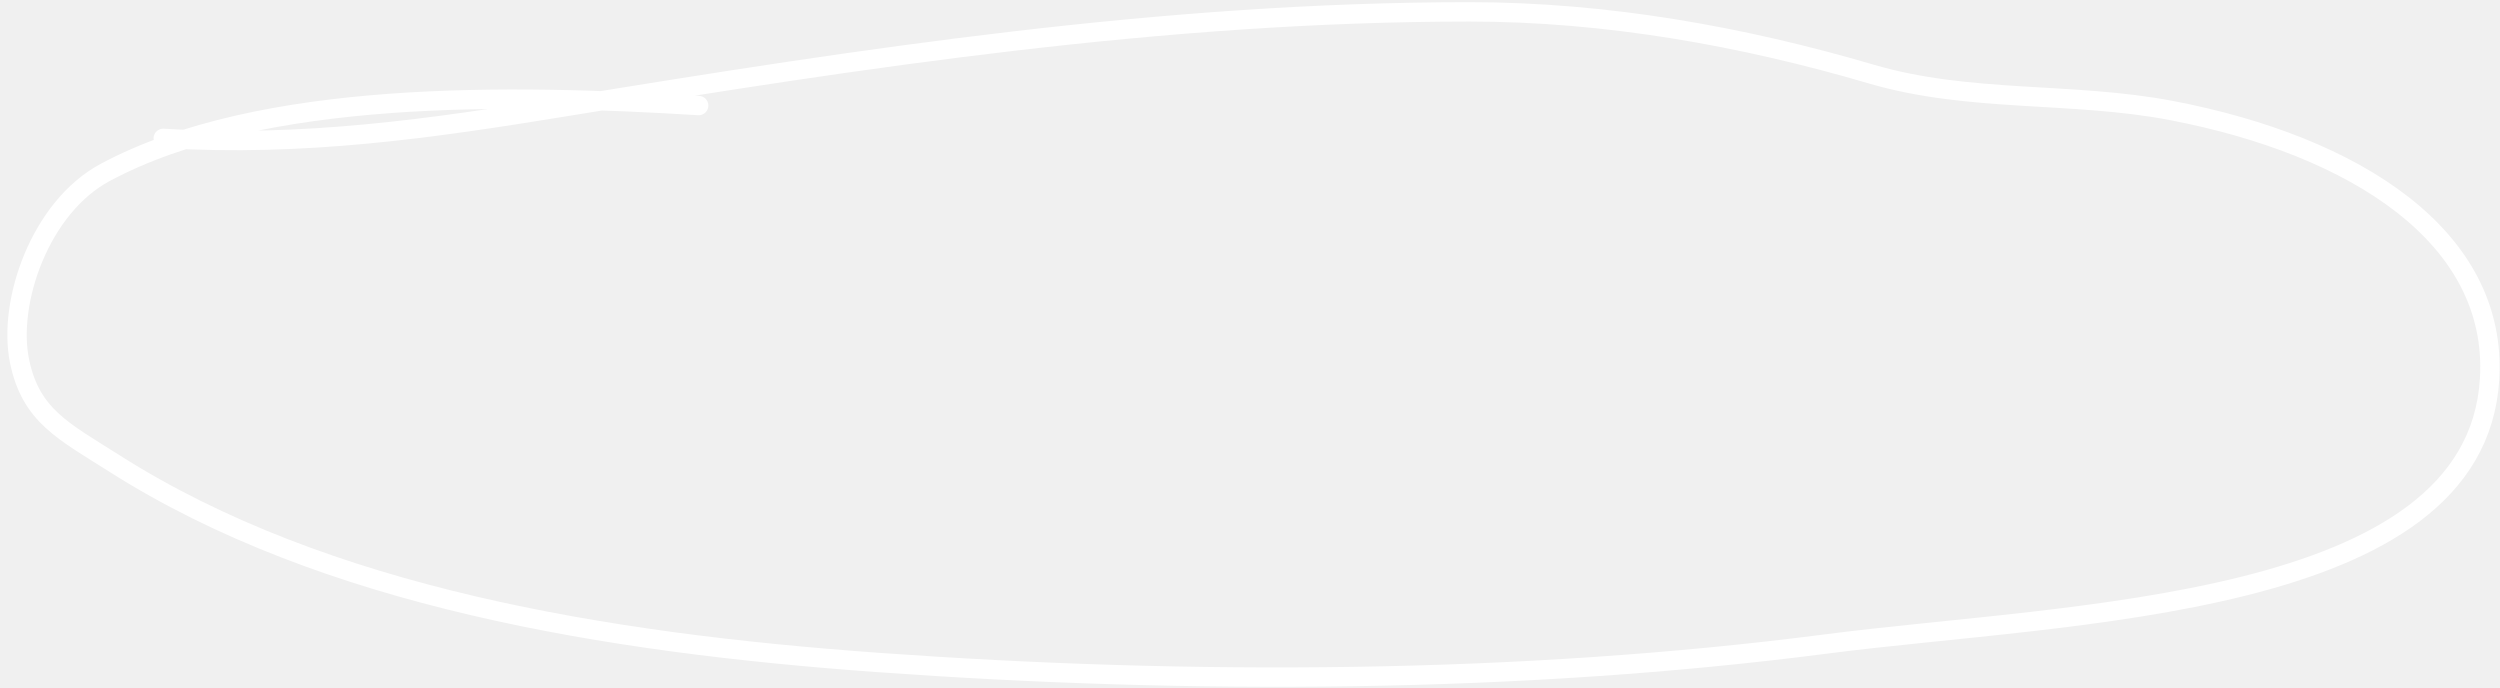
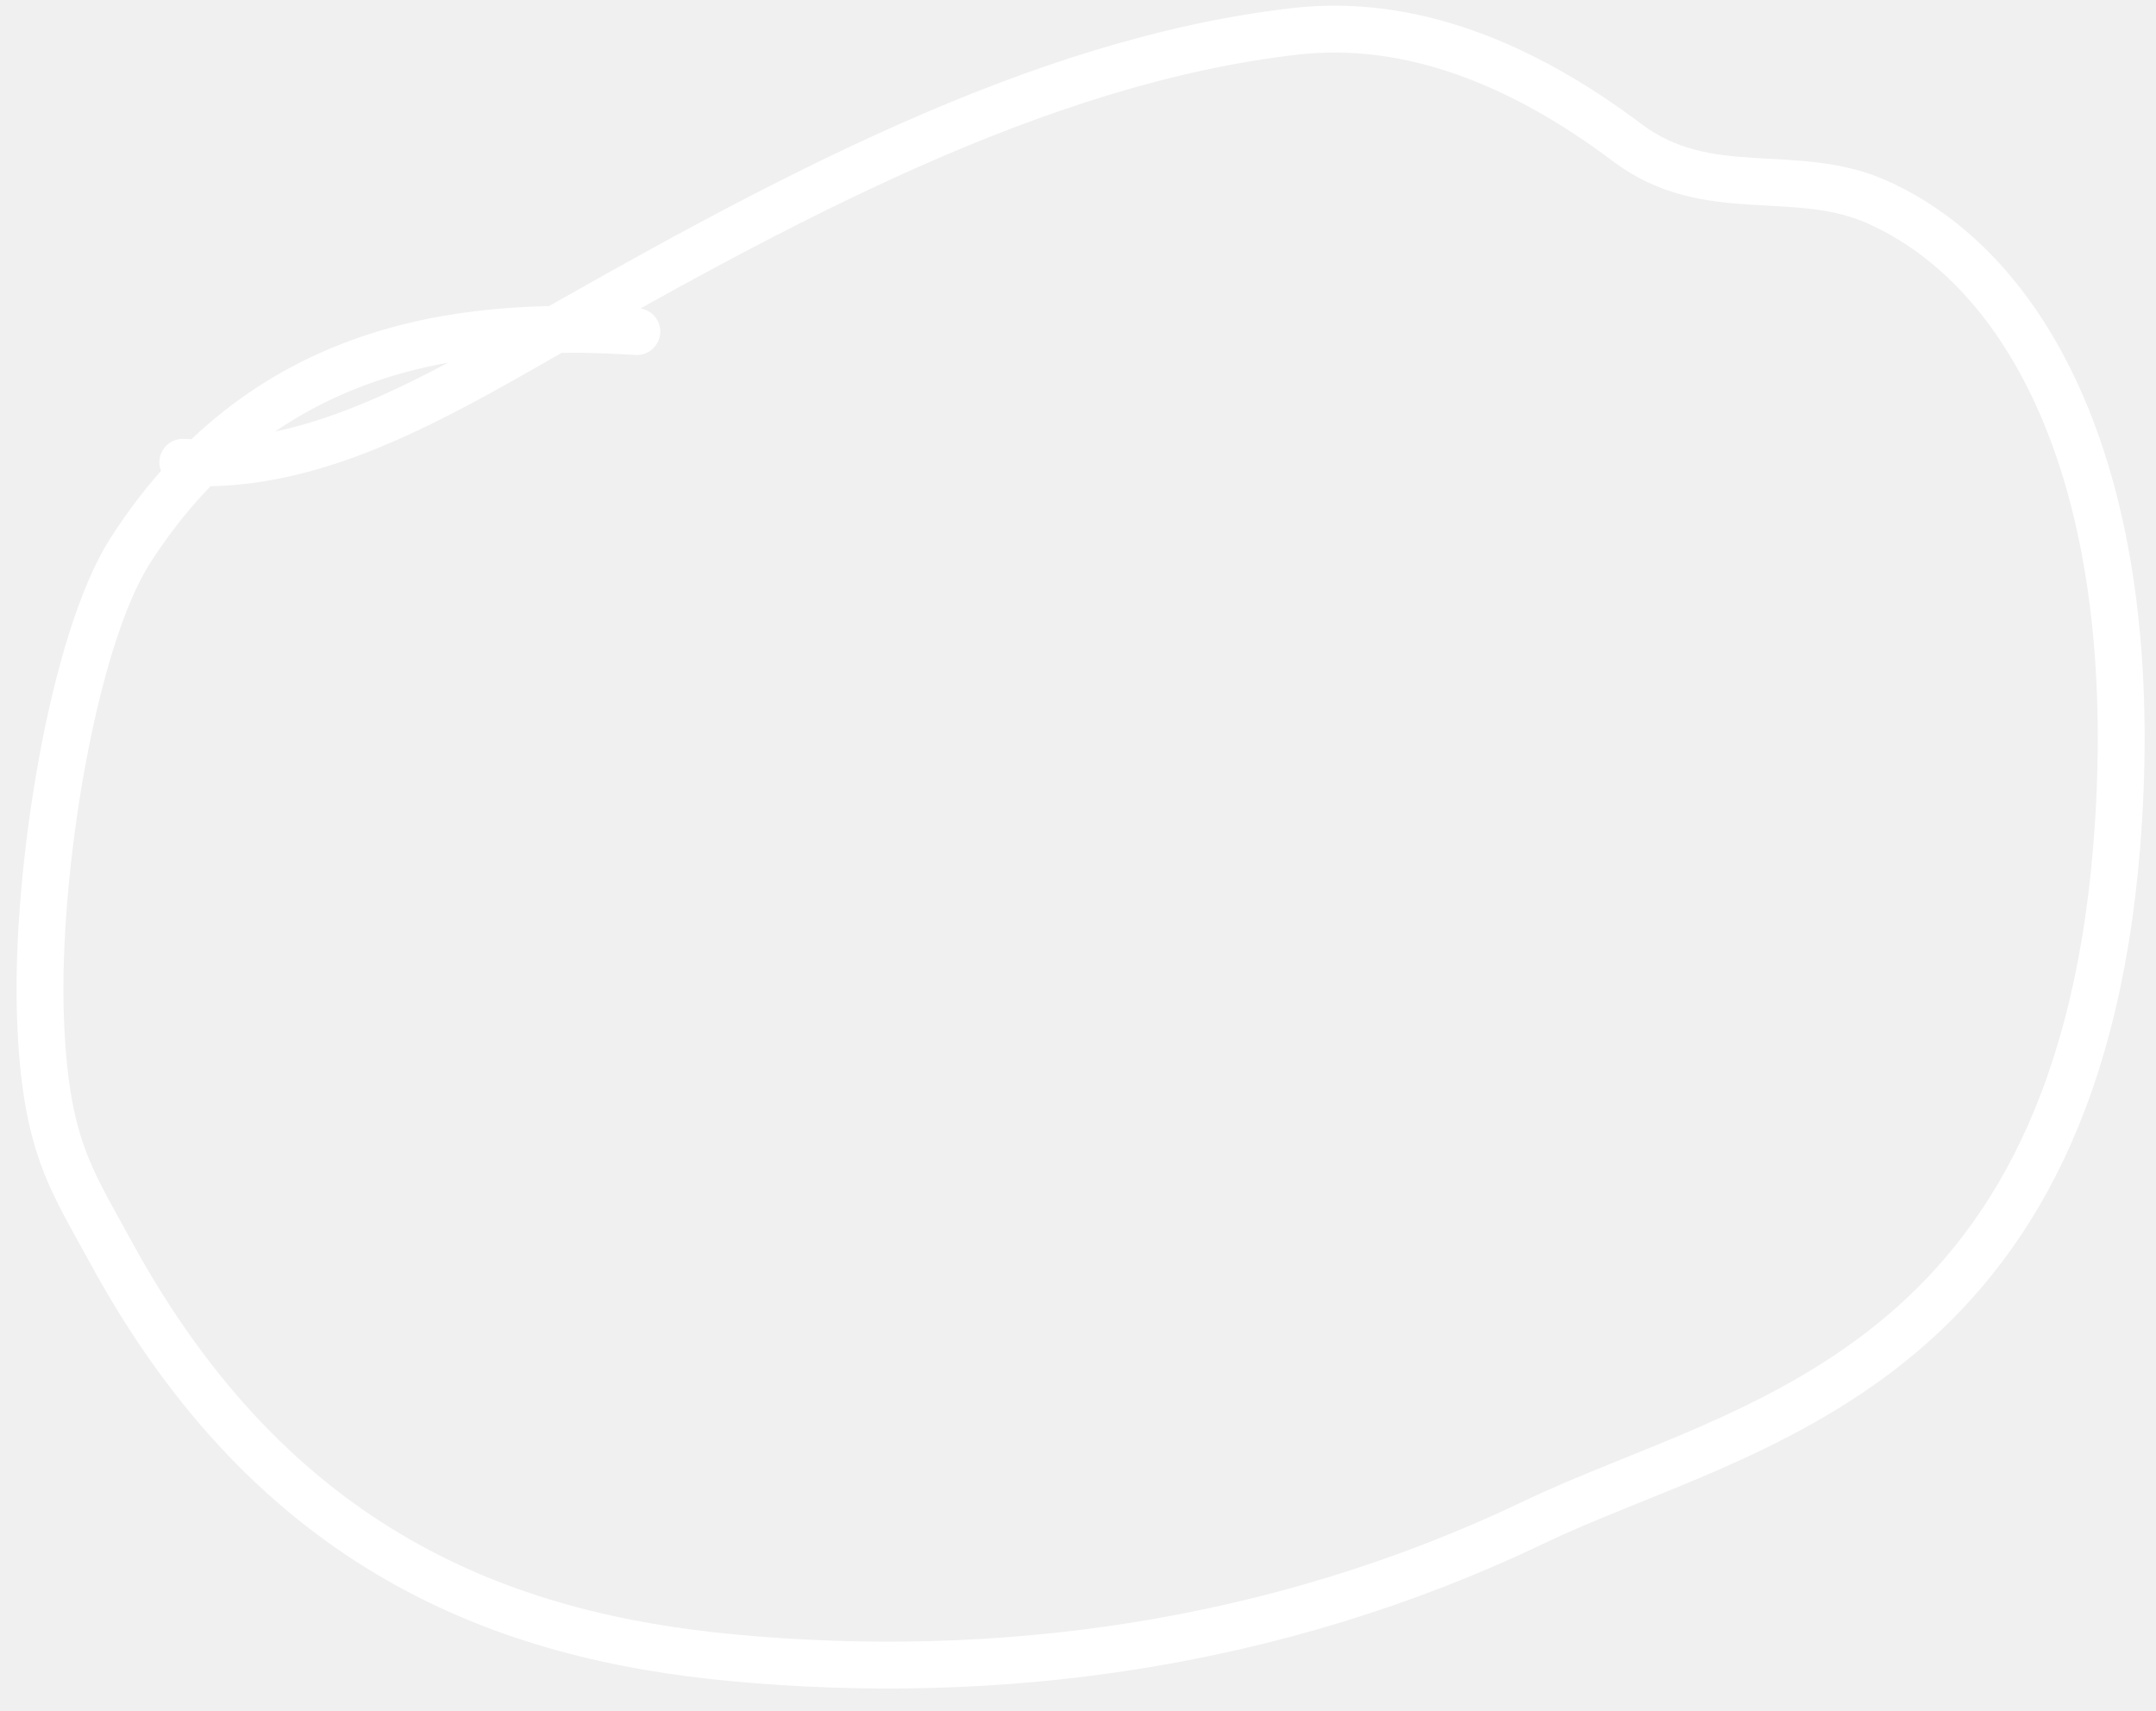
- <svg xmlns="http://www.w3.org/2000/svg" width="258" height="71" viewBox="0 0 258 71" fill="none">
-   <path d="M16.847 14.279C31.325 15.163 44.417 13.284 58.418 10.996C88.933 6.009 119.964 1.235 151.609 1.224C165.772 1.22 179.879 3.755 193.097 7.64C203.276 10.631 213.837 9.438 224.128 11.413C243.038 15.041 257.822 24.439 256.924 39.146C255.474 62.886 213.614 63.197 188.486 66.455C156.838 70.558 122.774 70.686 90.508 68.359C62.531 66.341 33.508 61.614 11.824 47.84C6.572 44.504 3.185 42.917 2.02 37.287C0.758 31.188 4.14 21.392 10.856 17.794C26.935 9.18 52.813 9.714 72.101 10.892" stroke="white" stroke-width="2" stroke-linecap="round" vector-effect="non-scaling-stroke" />
+ <svg xmlns="http://www.w3.org/2000/svg" width="92" height="73" viewBox="0 0 92 73" fill="none">
+   <path d="M7.801 19.726C12.806 20.032 17.44 17.636 22.406 14.796C33.23 8.607 44.225 2.609 55.245 1.339C60.177 0.77 64.988 2.738 69.436 6.087C72.861 8.666 76.586 7.056 80.091 8.616C86.531 11.482 91.305 20.269 90.406 34.976C88.956 58.715 74.368 60.693 65.489 64.943C54.305 70.296 42.439 71.78 31.297 70.743C21.635 69.844 11.717 66.283 4.715 53.406C3.019 50.287 1.903 48.839 1.722 43.269C1.525 37.235 3.093 27.328 5.574 23.472C11.516 14.239 20.506 13.741 27.175 14.148" stroke="white" stroke-width="2" stroke-linecap="round" vector-effect="non-scaling-stroke" />
</svg>
